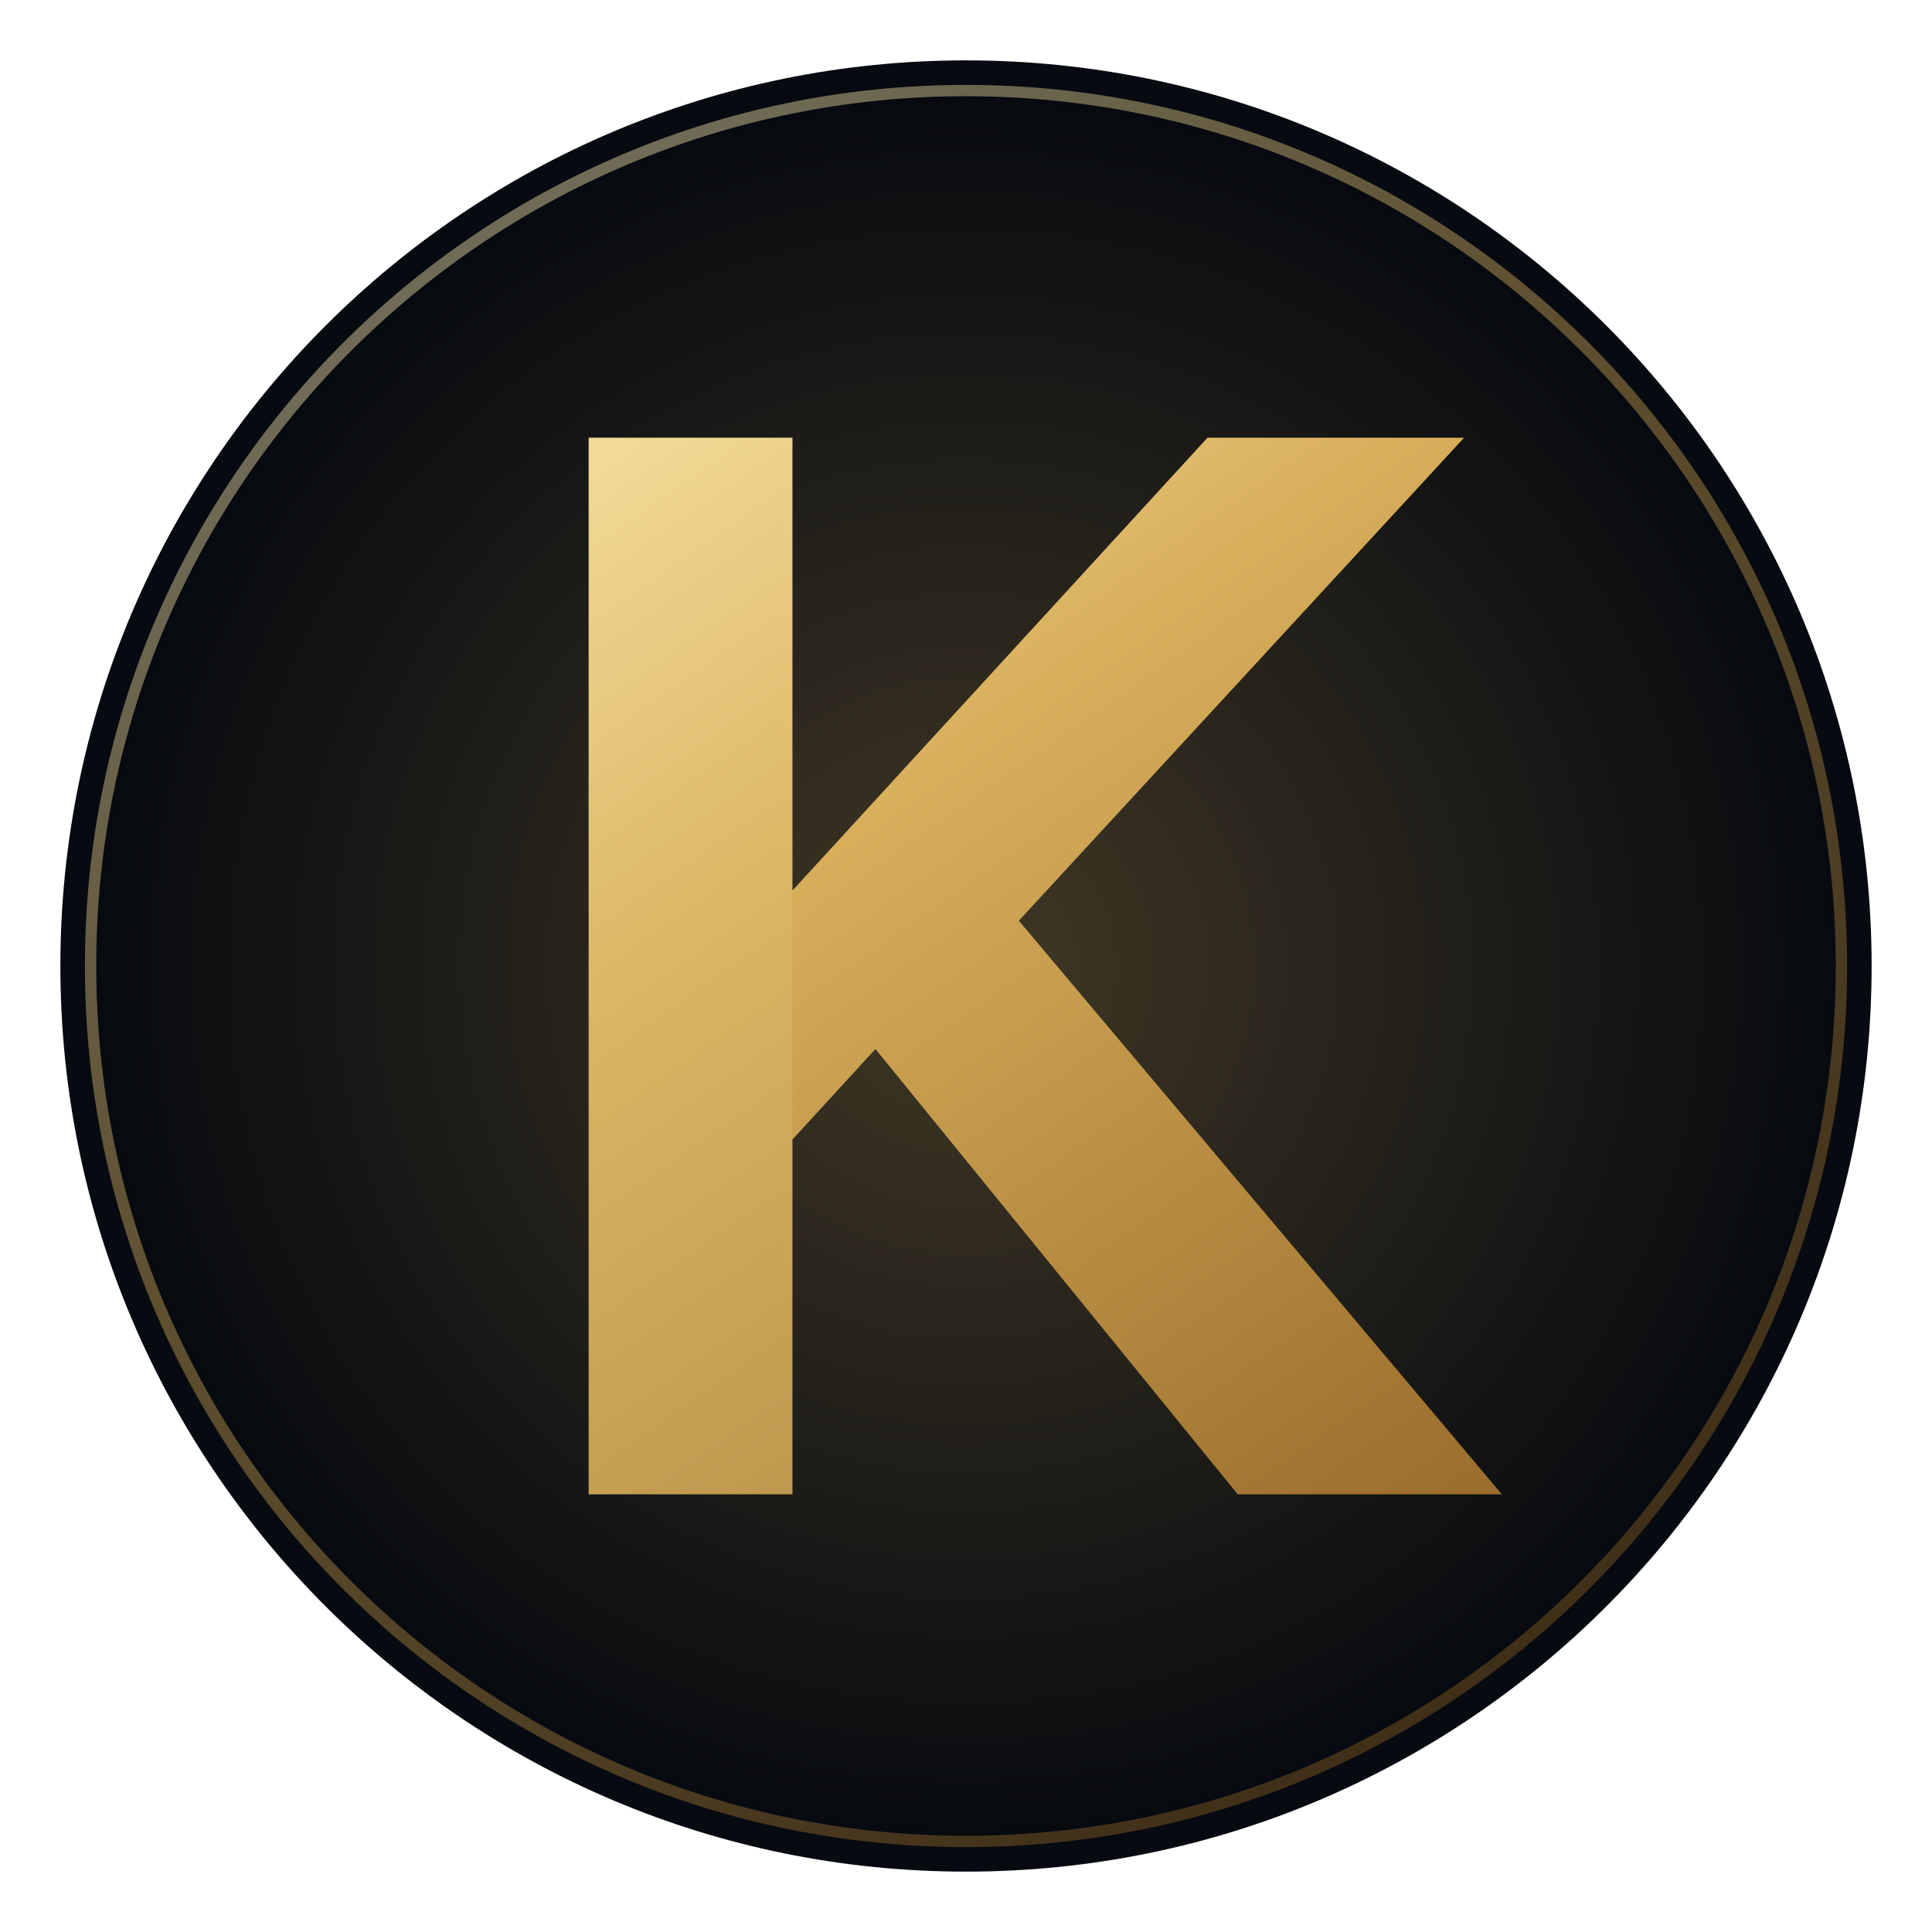
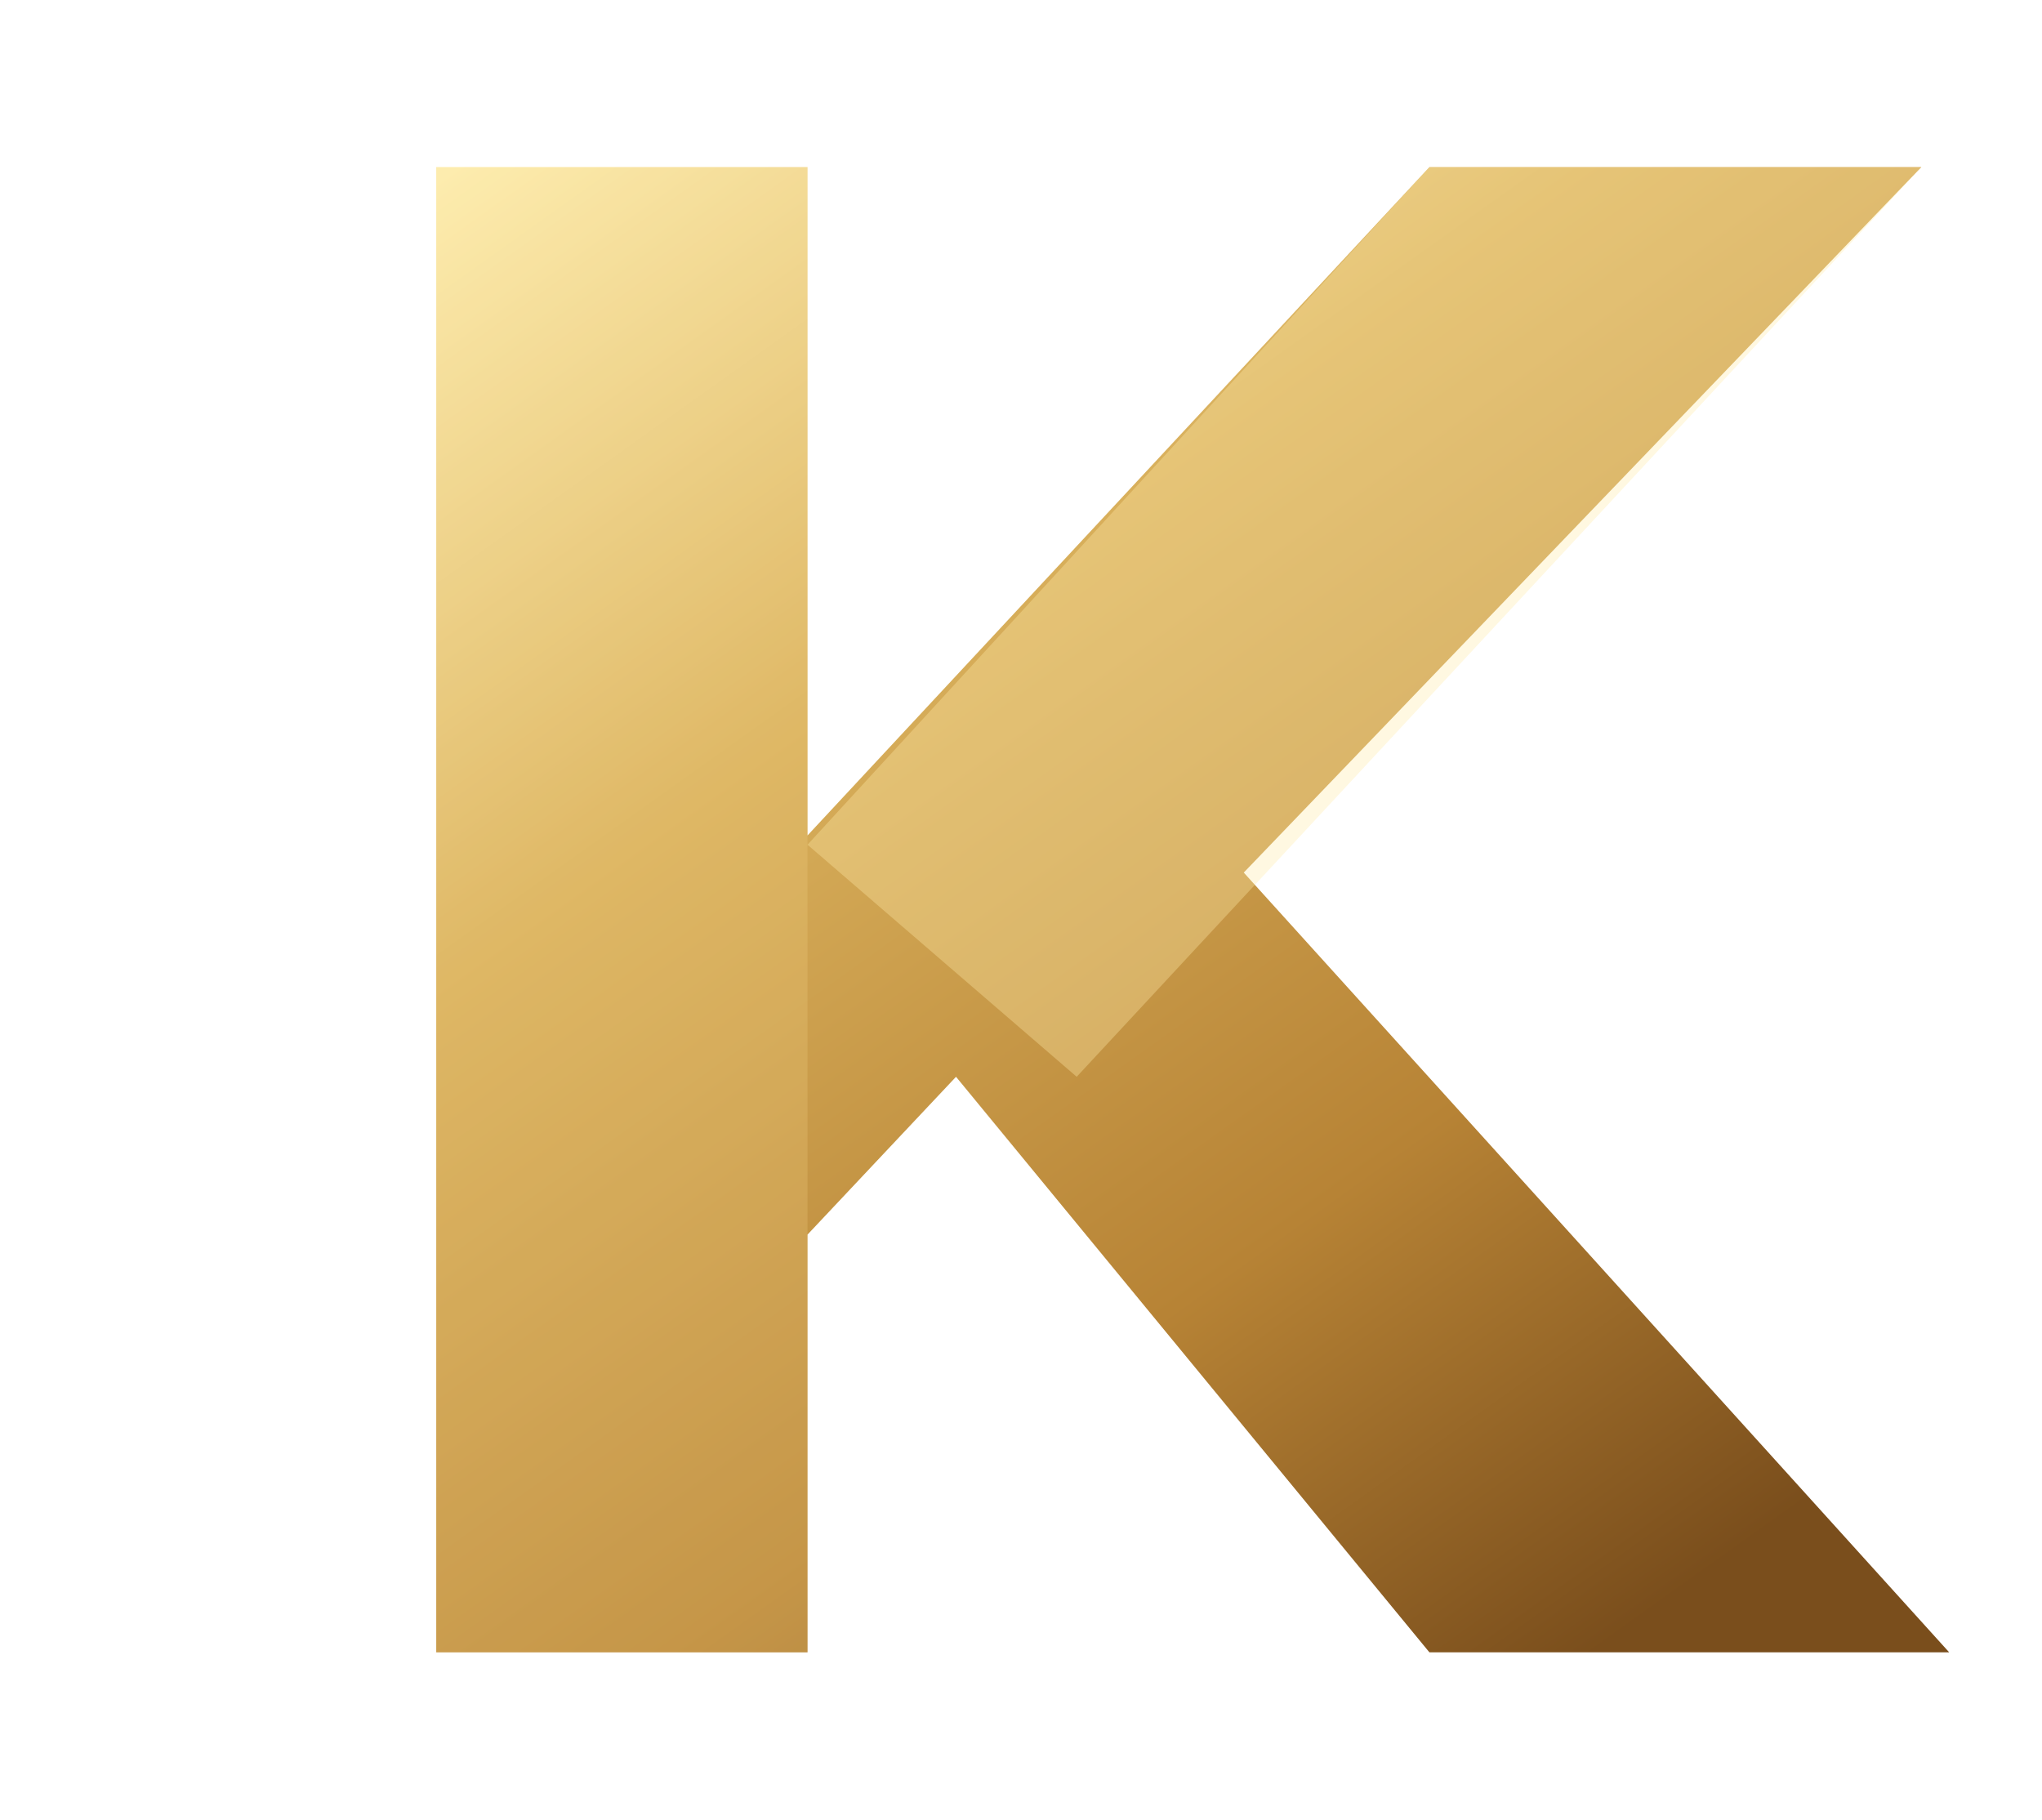
- <svg xmlns="http://www.w3.org/2000/svg" width="256" height="256" viewBox="0 0 256 256" fill="none" role="img" aria-labelledby="title">
+ <svg xmlns="http://www.w3.org/2000/svg" width="220" height="196" viewBox="0 0 220 196" fill="none" role="img" aria-labelledby="title">
  <defs>
-     <linearGradient id="gold" x1="66" y1="34" x2="199" y2="224" gradientUnits="userSpaceOnUse">
-       <stop stop-color="#FFF0B8" />
-       <stop offset="0.38" stop-color="#D8AF5B" />
-       <stop offset="1" stop-color="#8E6123" />
+     <linearGradient id="gold" x1="52" y1="16" x2="169" y2="180" gradientUnits="userSpaceOnUse">
+       <stop stop-color="#FFF2B8" />
+       <stop offset="0.35" stop-color="#D8AF5B" />
+       <stop offset="0.72" stop-color="#B78335" />
+       <stop offset="1" stop-color="#7A4E1C" />
    </linearGradient>
-     <radialGradient id="glow" cx="0" cy="0" r="1" gradientUnits="userSpaceOnUse" gradientTransform="translate(128 128) rotate(90) scale(116)">
-       <stop stop-color="#D8AF5B" stop-opacity="0.28" />
-       <stop offset="1" stop-color="#D8AF5B" stop-opacity="0" />
-     </radialGradient>
  </defs>
-   <circle cx="128" cy="128" r="120" fill="#070A10" />
-   <circle cx="128" cy="128" r="118" fill="url(#glow)" />
-   <circle cx="128" cy="128" r="116" stroke="url(#gold)" stroke-opacity="0.42" stroke-width="1.5" />
-   <path d="M78 58H105V118L160 58H194L135 122L199 198H164L116 139L105 151V198H78V58Z" fill="url(#gold)" />
-   <path d="M78 58H105V198H78V58Z" fill="#F2D993" fill-opacity="0.18" />
+   <path d="M47 18H87V90L154 18H207L134 94L210 178H154L103 116L87 133V178H47V18Z" fill="url(#gold)" />
+   <path d="M87 91L154 18H207L116 116L87 91Z" fill="#FFEAA9" fill-opacity="0.35" />
+   <path d="M47 18H87V178H47V18Z" fill="#F6D98A" fill-opacity="0.22" />
</svg>
